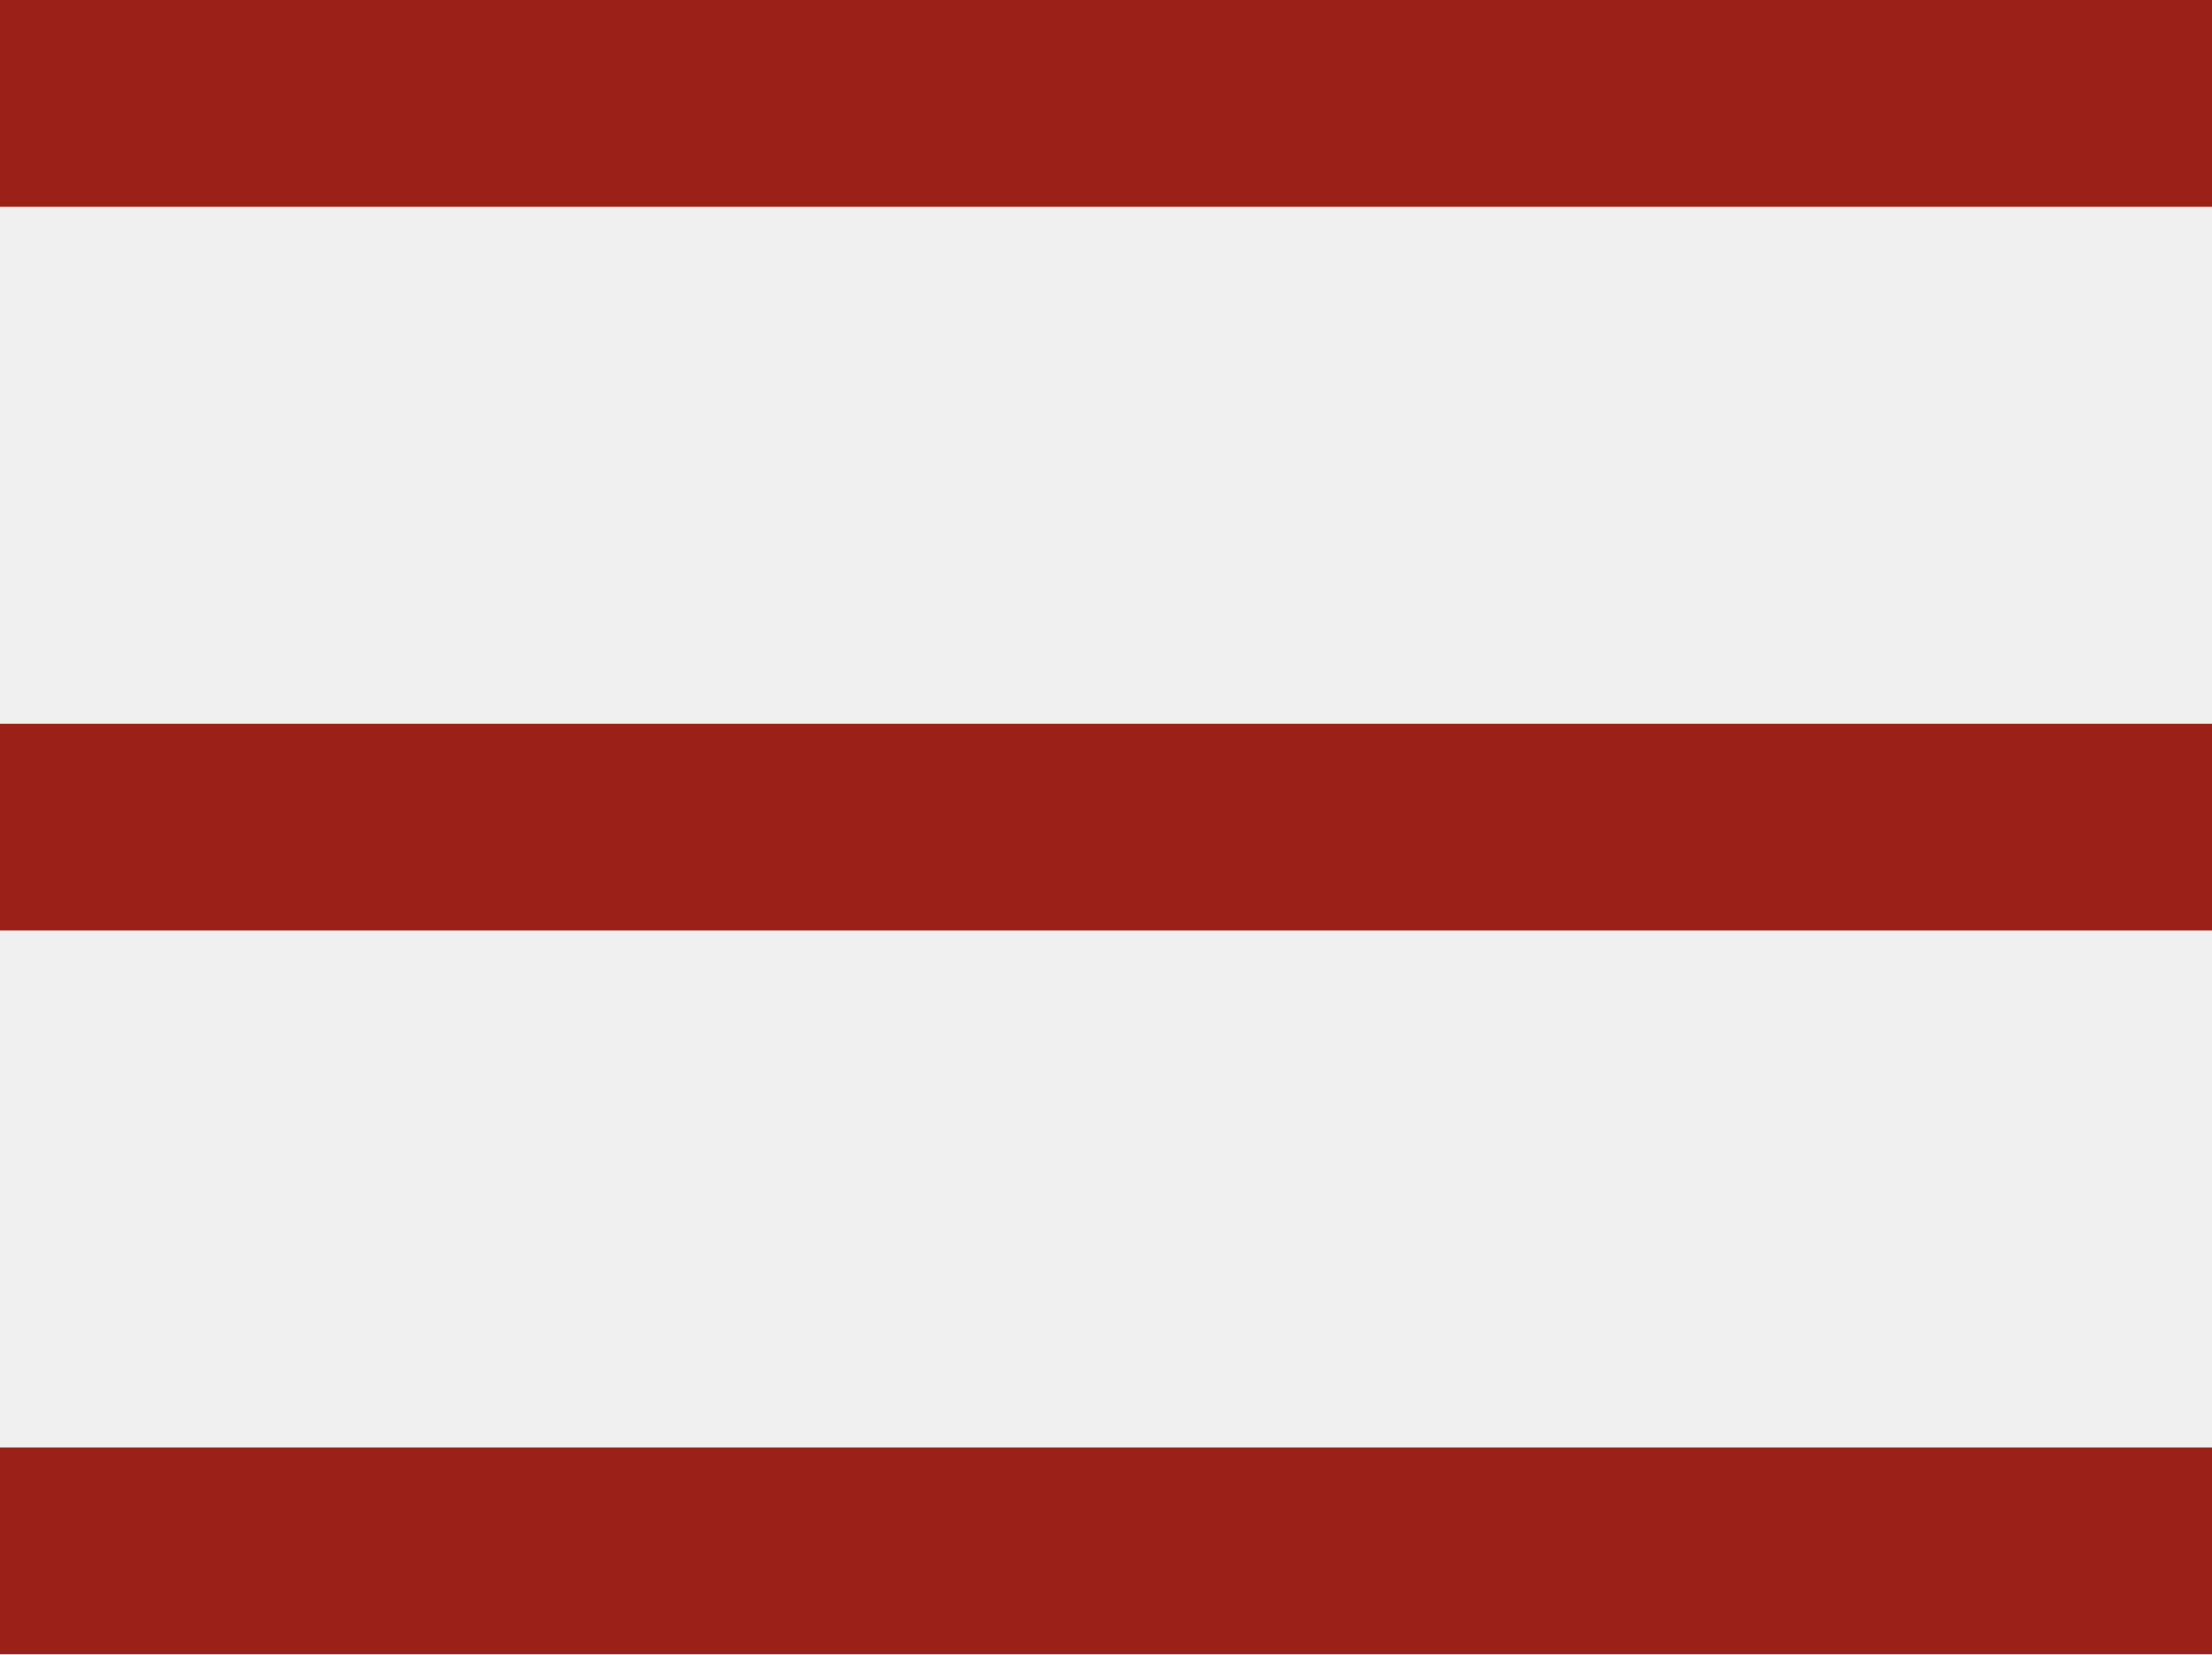
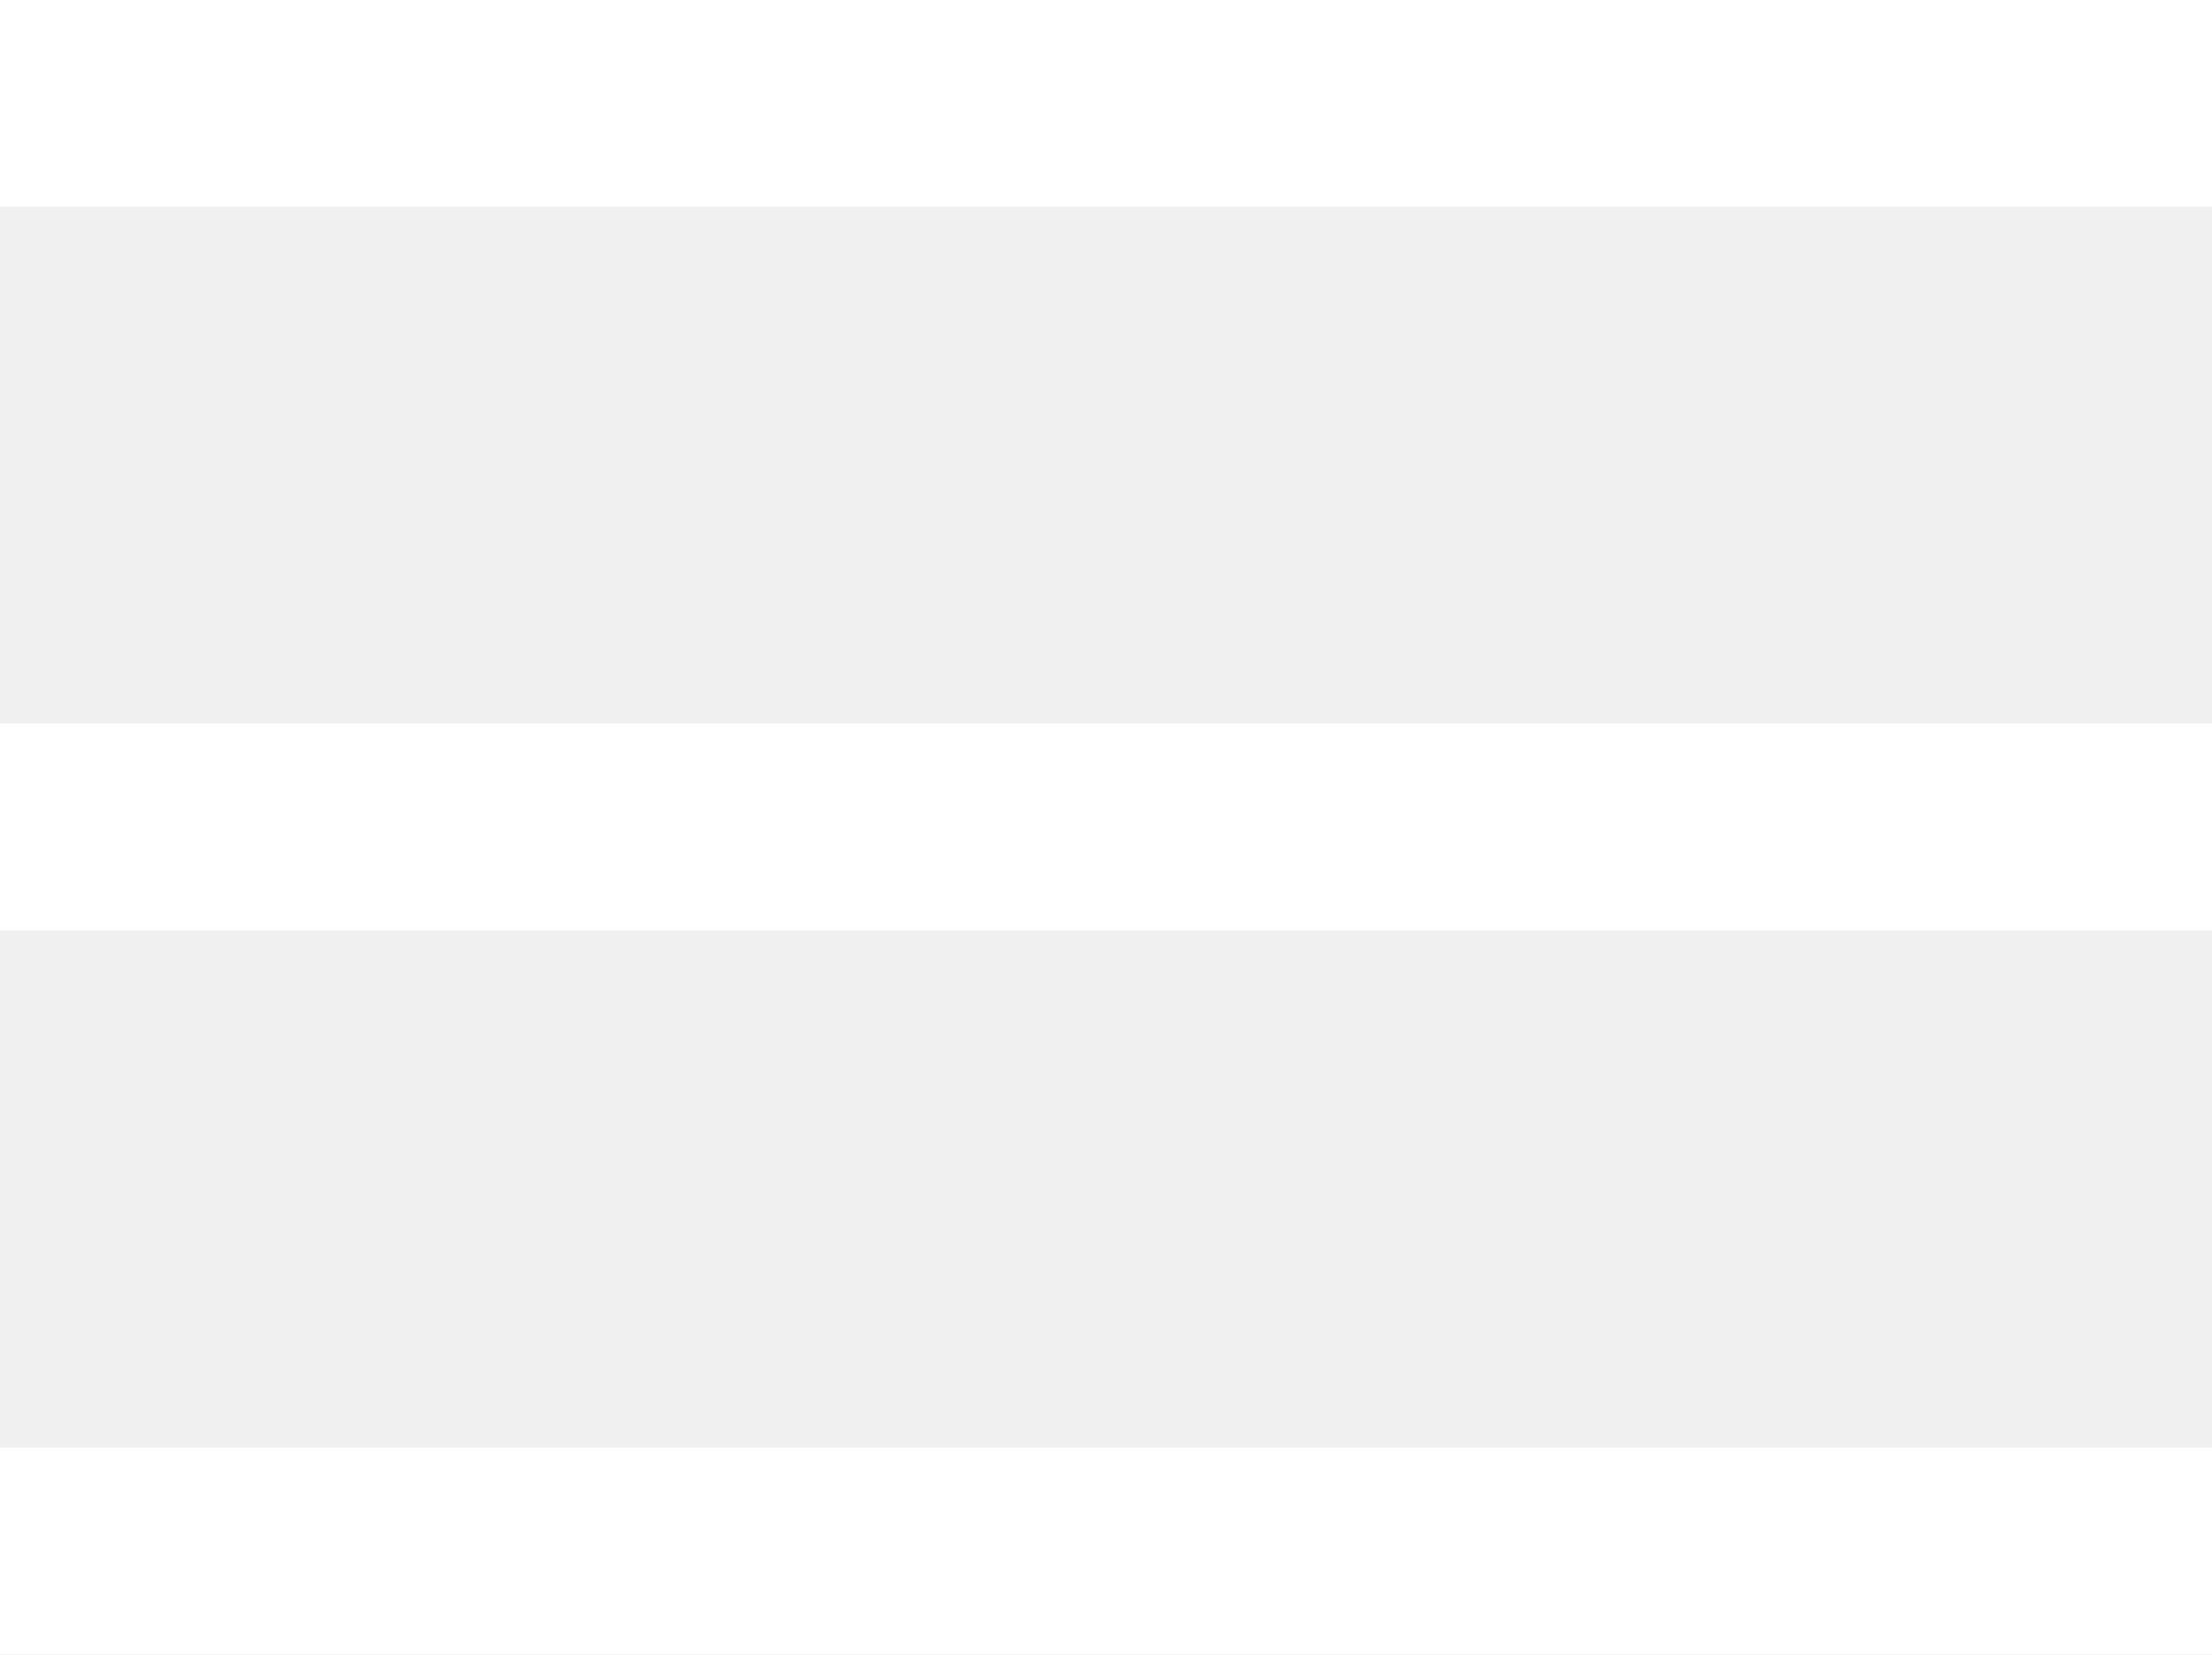
<svg xmlns="http://www.w3.org/2000/svg" version="1.1" id="Layer_1" x="0px" y="0px" viewBox="0 0 21.4 16" style="enable-background:new 0 0 21.4 16;" xml:space="preserve">
  <style type="text/css">
- 	.st0{fill:#9A2018;}
+ 	.st0{fill:#fff;}
</style>
  <rect id="XMLID_2_" class="st0" width="21.4" height="2" />
  <rect id="XMLID_3_" y="14" class="st0" width="21.4" height="2" />
  <rect id="XMLID_4_" y="7" class="st0" width="21.4" height="2" />
</svg>
